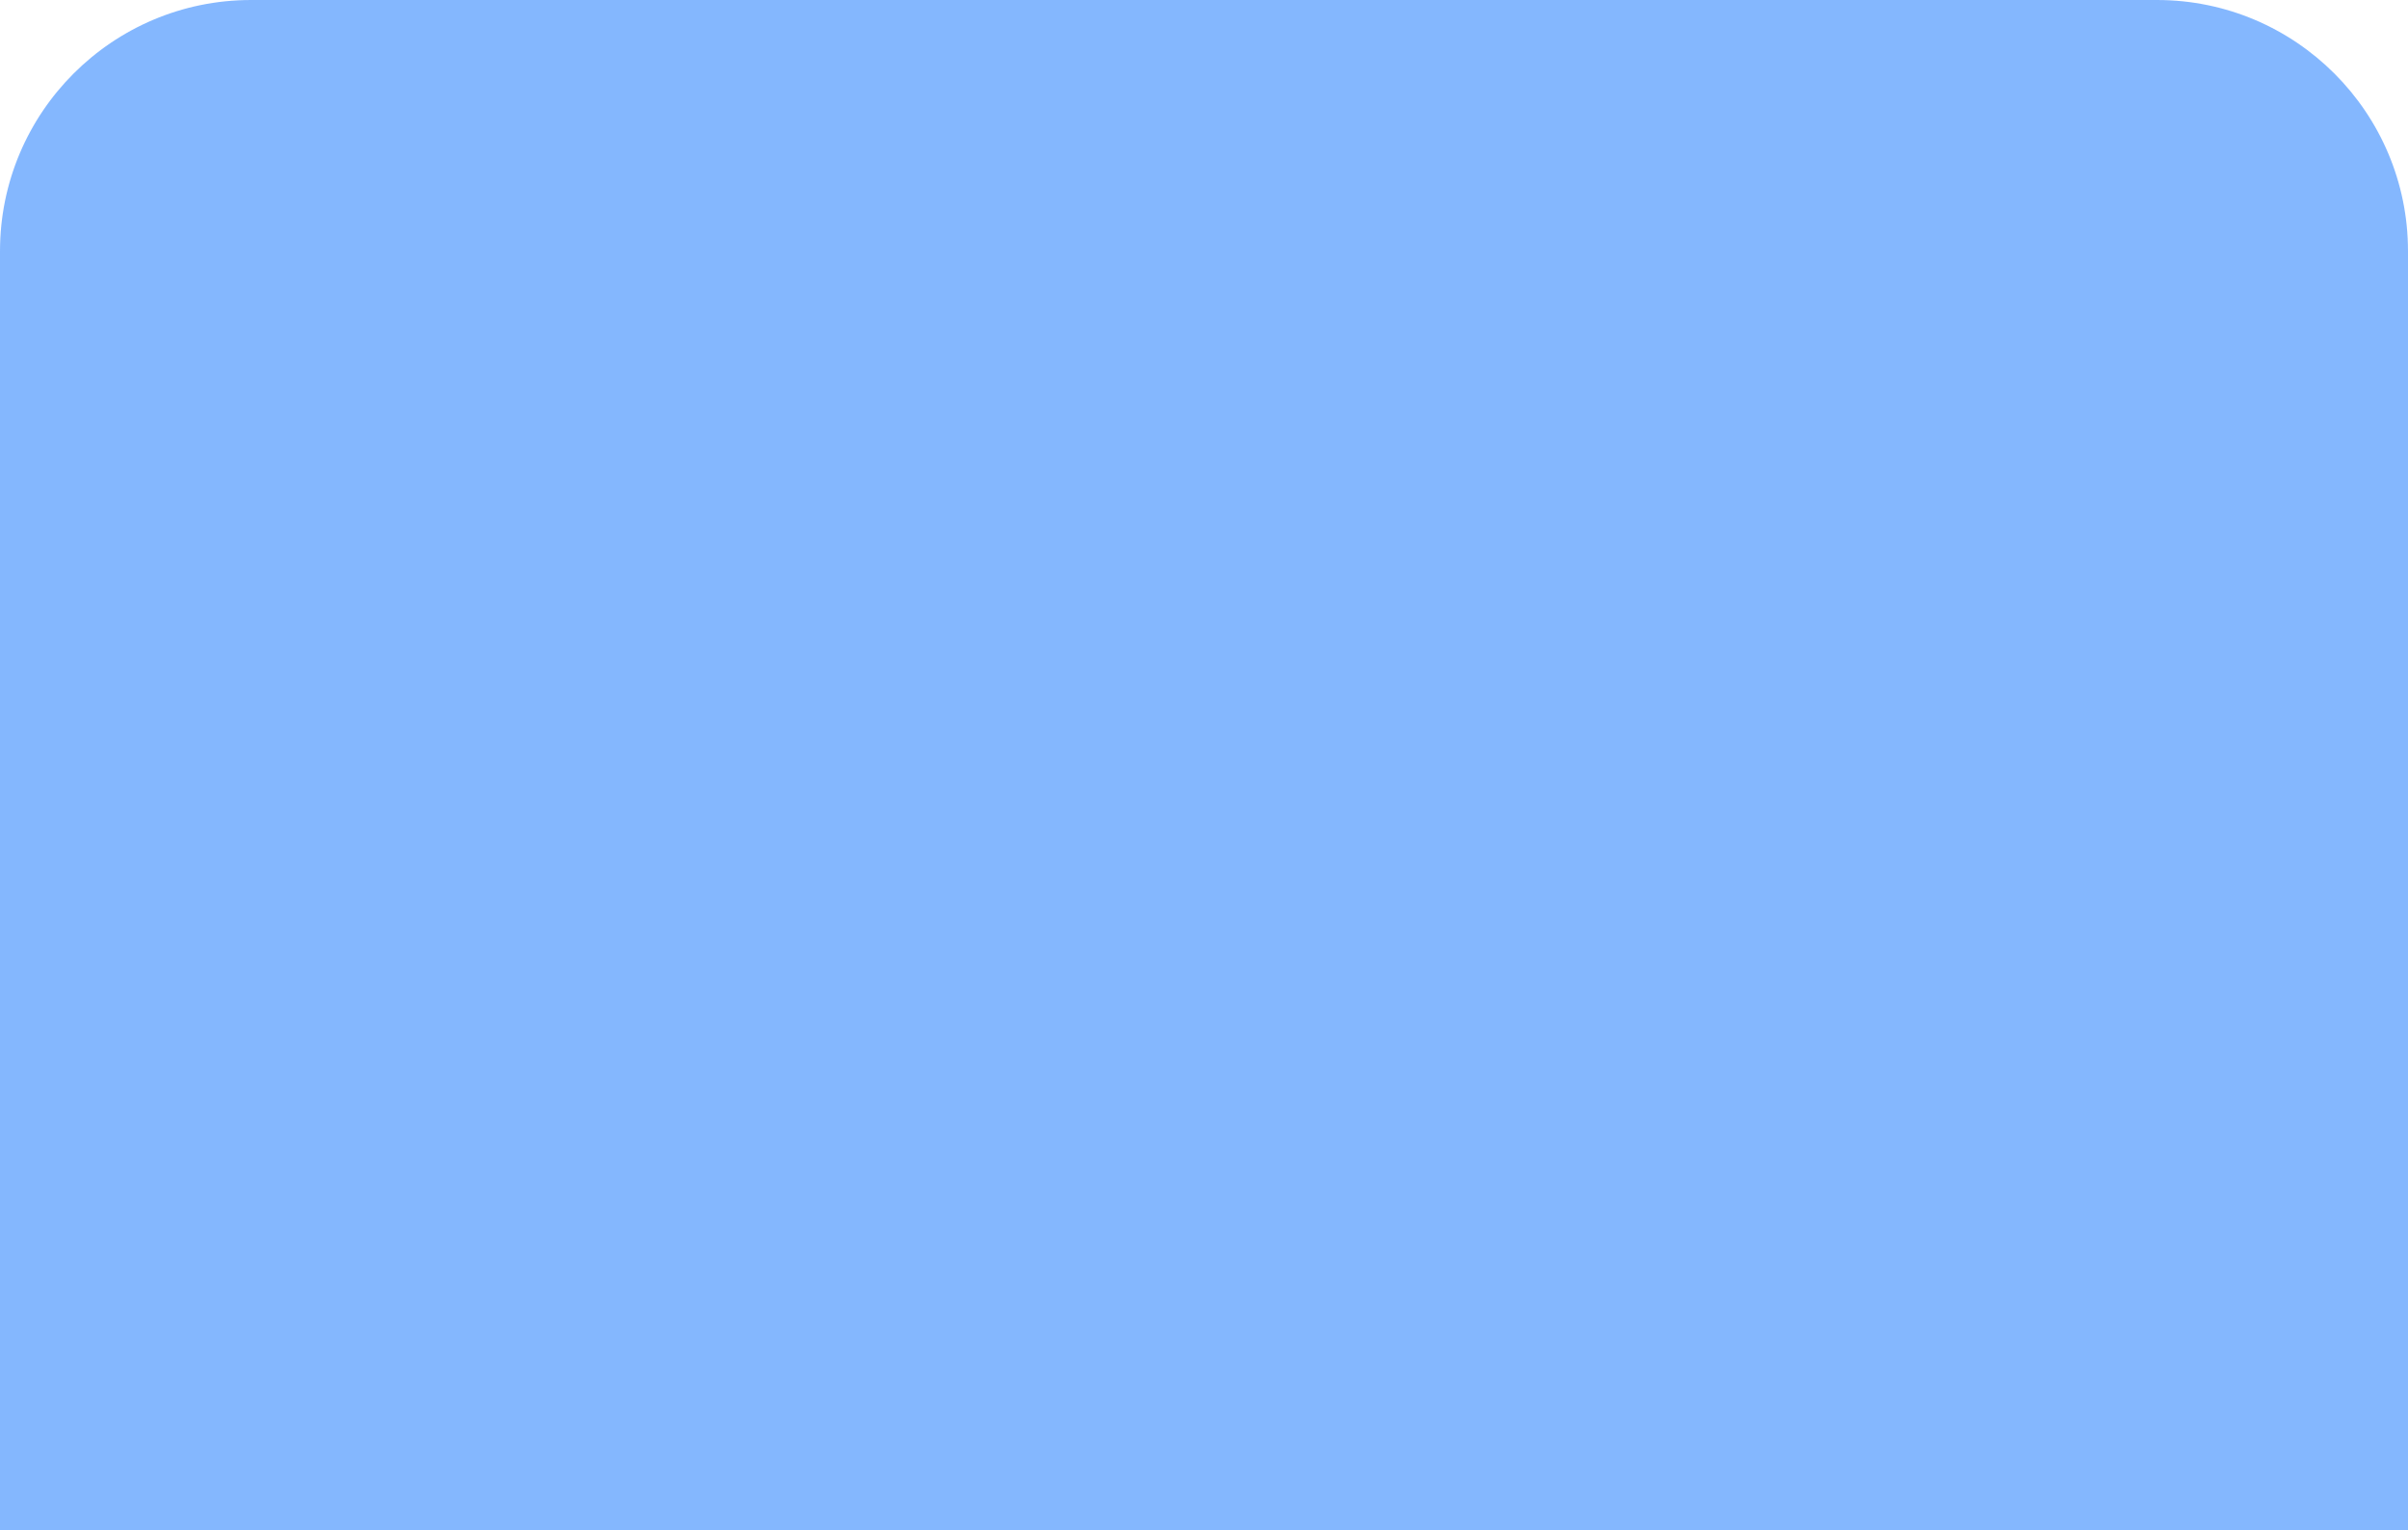
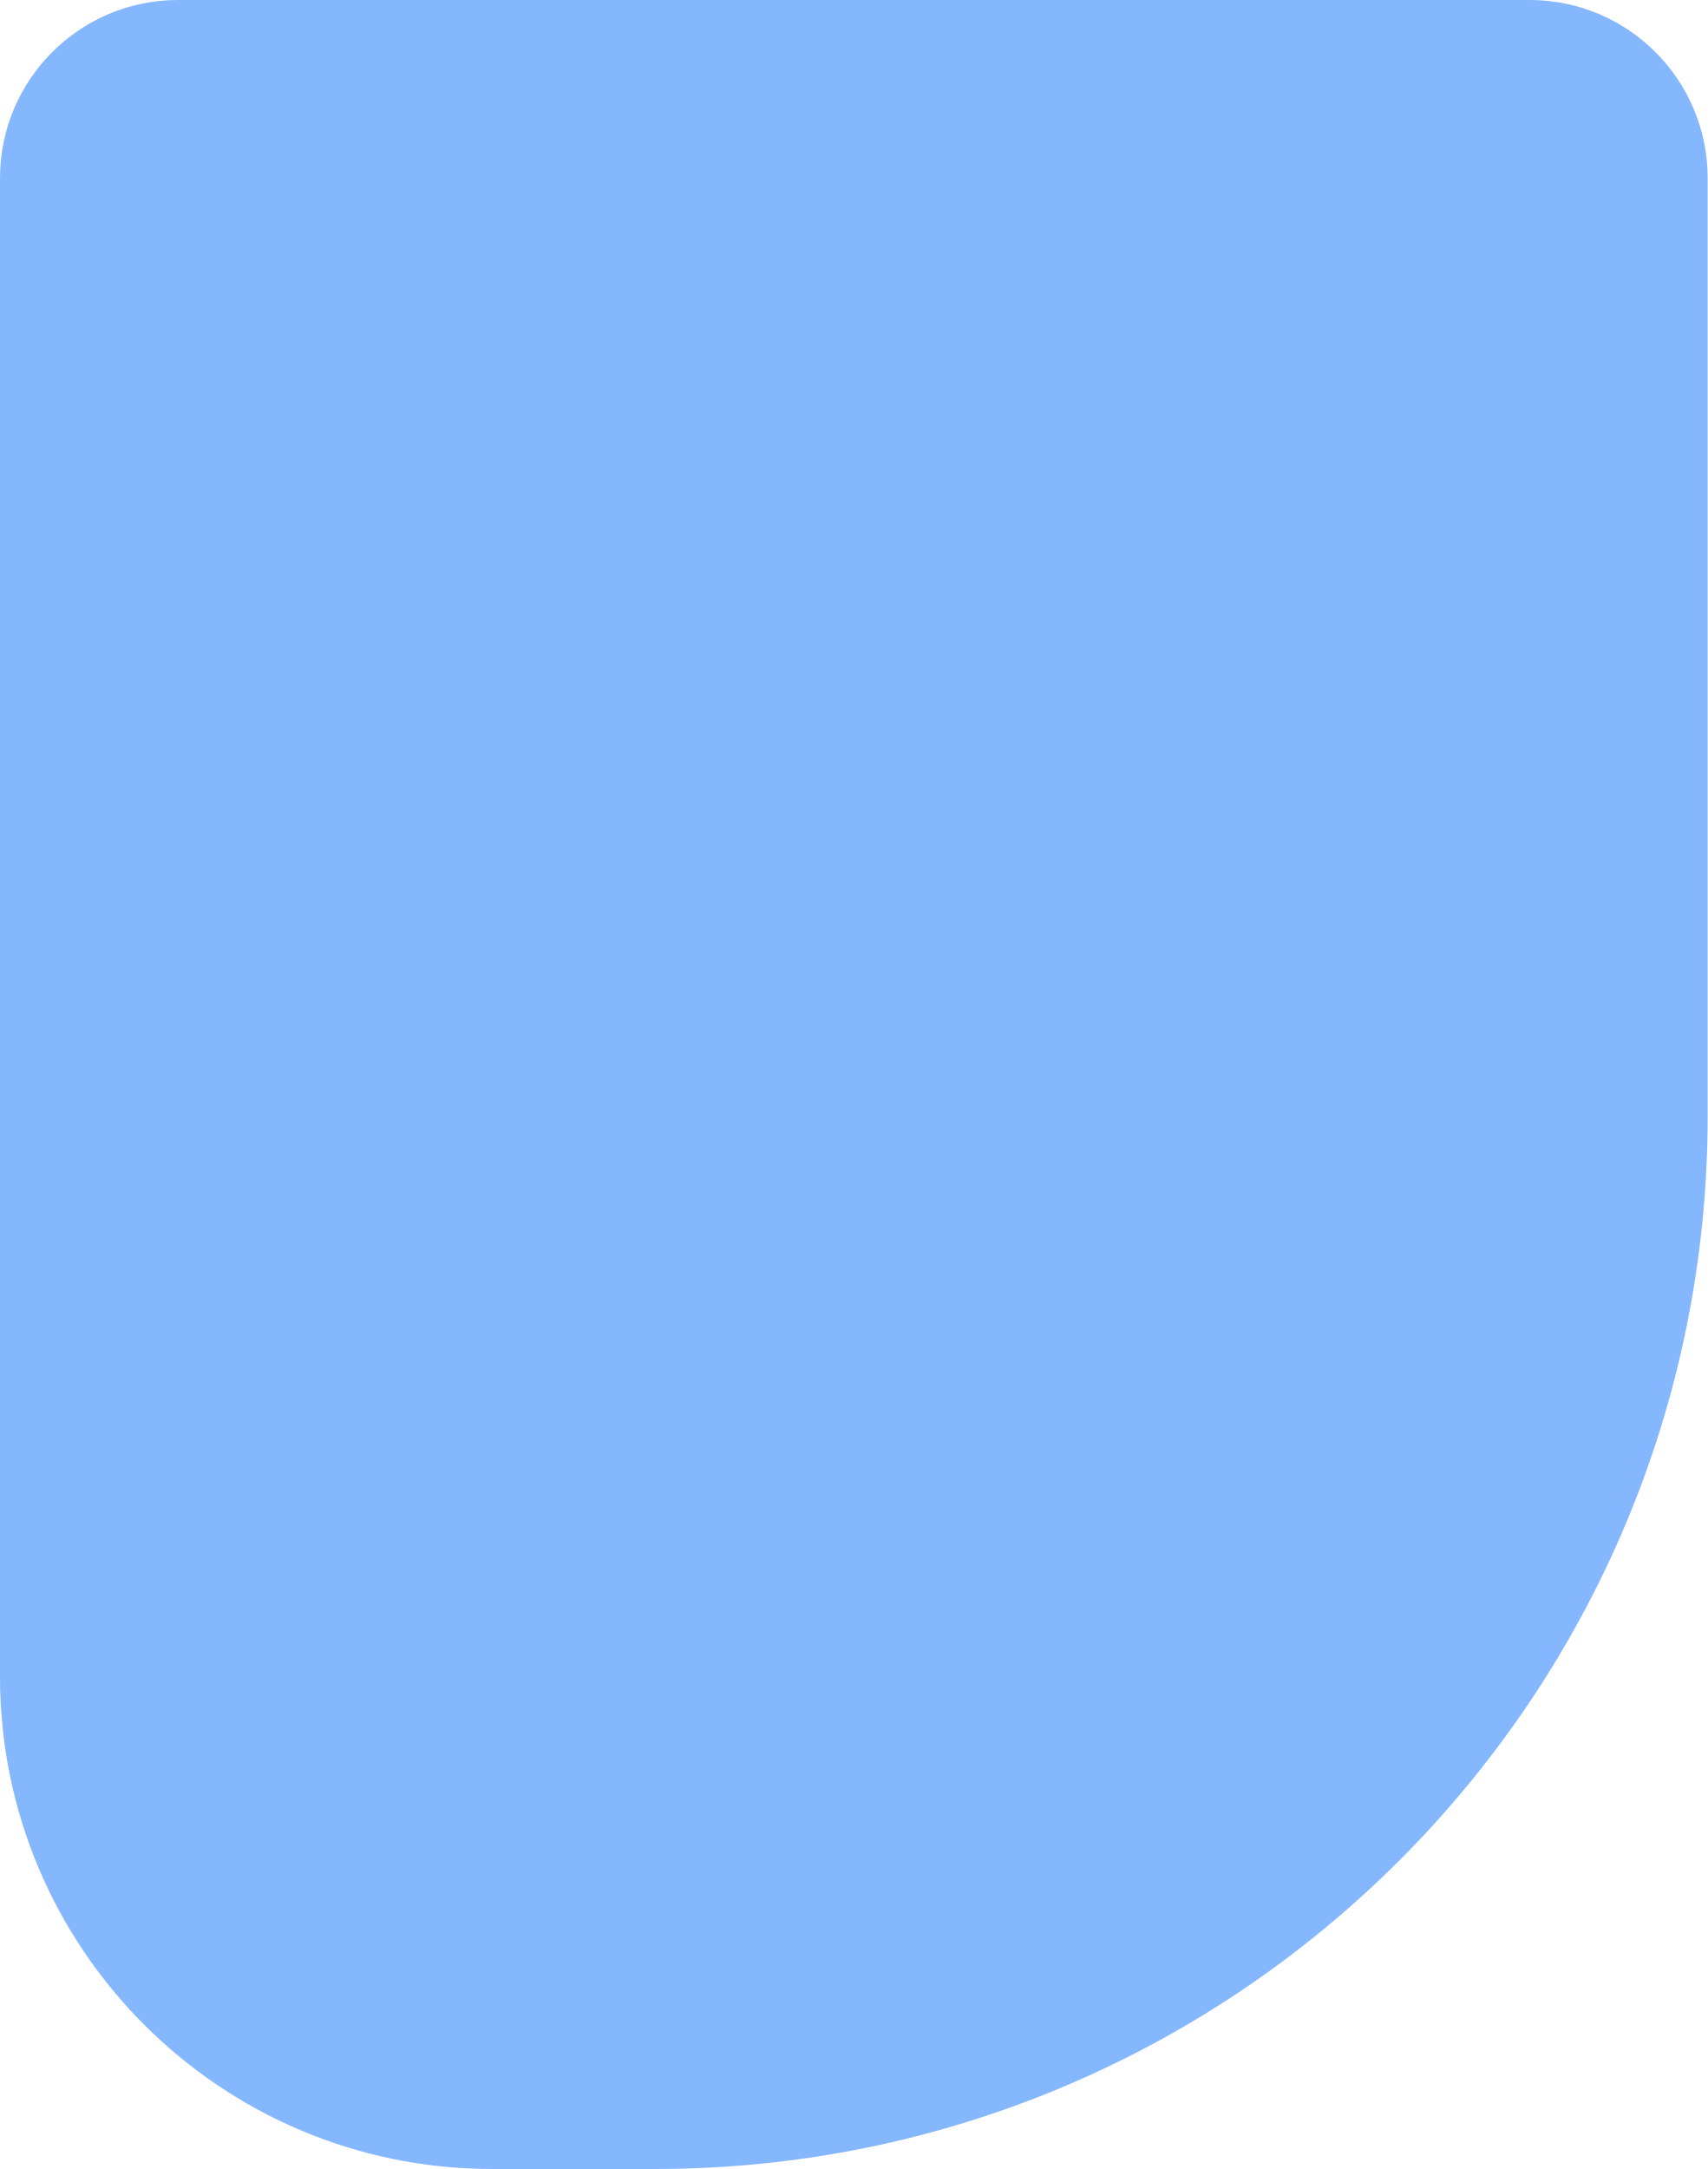
- <svg xmlns="http://www.w3.org/2000/svg" width="326" height="207" viewBox="0 0 326 207" fill="none">
+ <svg xmlns="http://www.w3.org/2000/svg" width="326" height="414" viewBox="0 0 326 414" fill="none">
  <path d="M0 34C0 15.222 15.222 0 34 0H292C310.778 0 326 15.222 326 34V213C326 324.009 236.009 414 125 414H94C42.085 414 0 371.915 0 320V34Z" fill="#0B70FE" fill-opacity="0.5" />
</svg>
